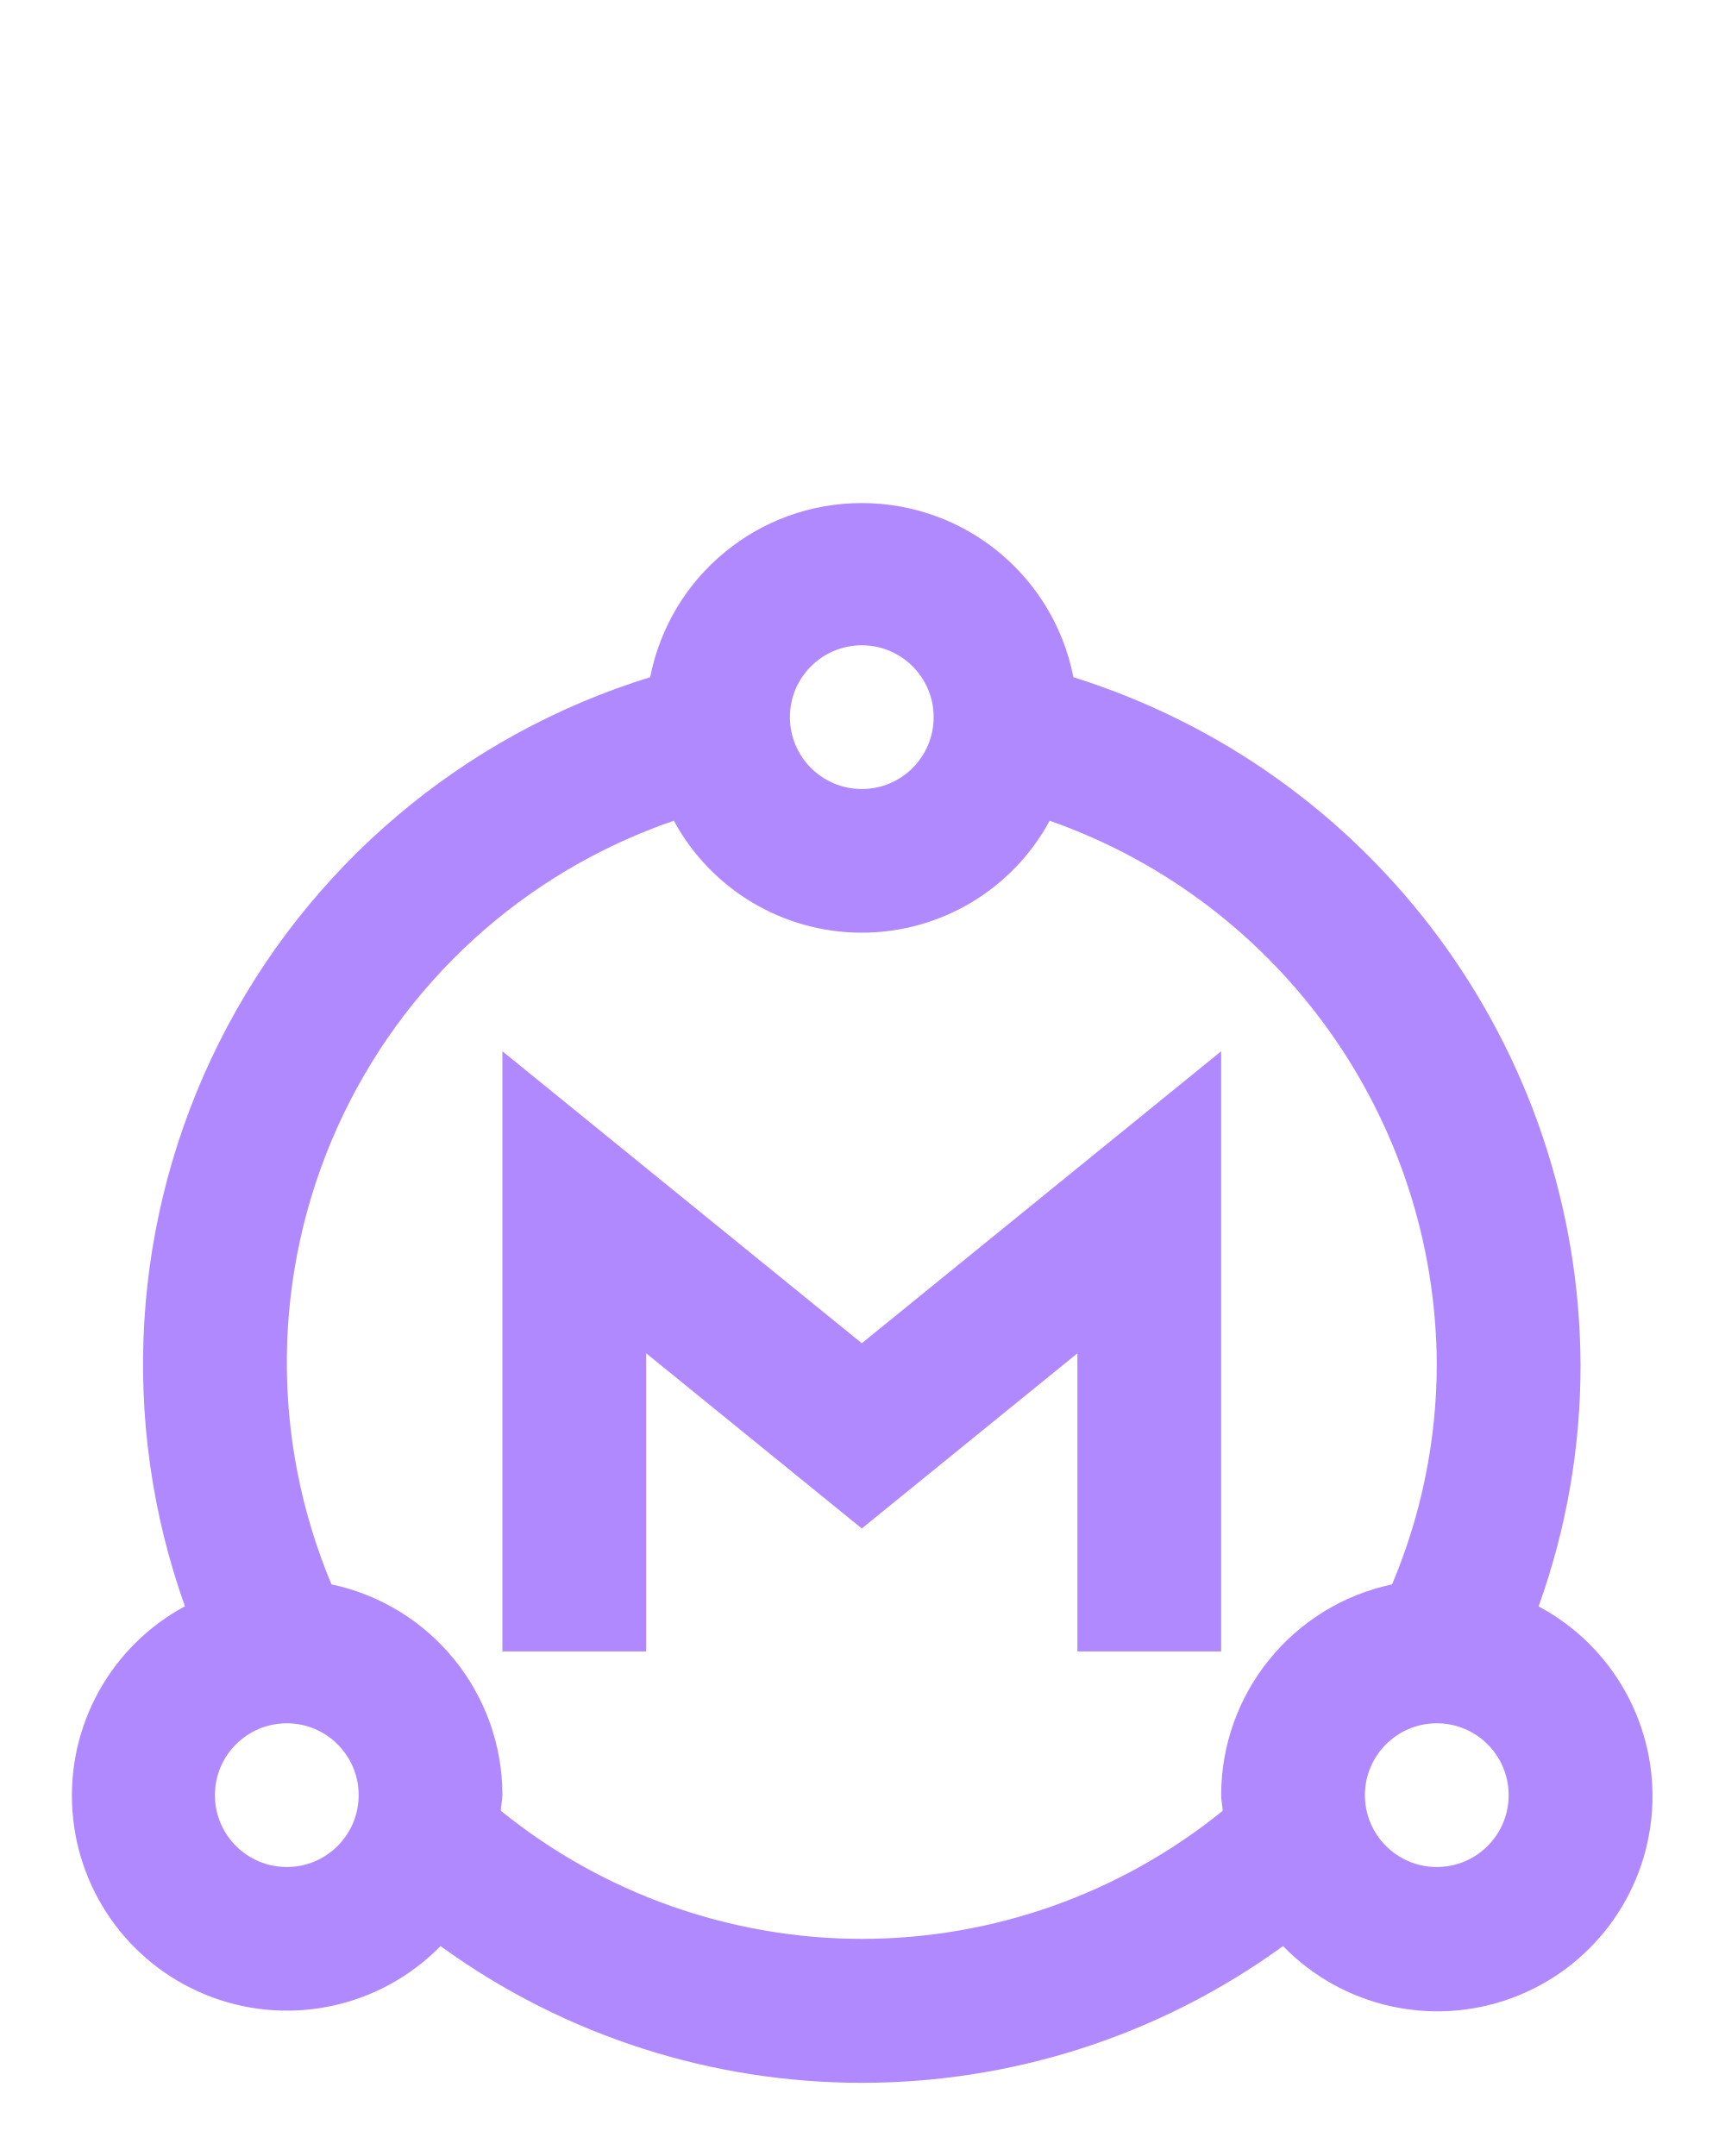
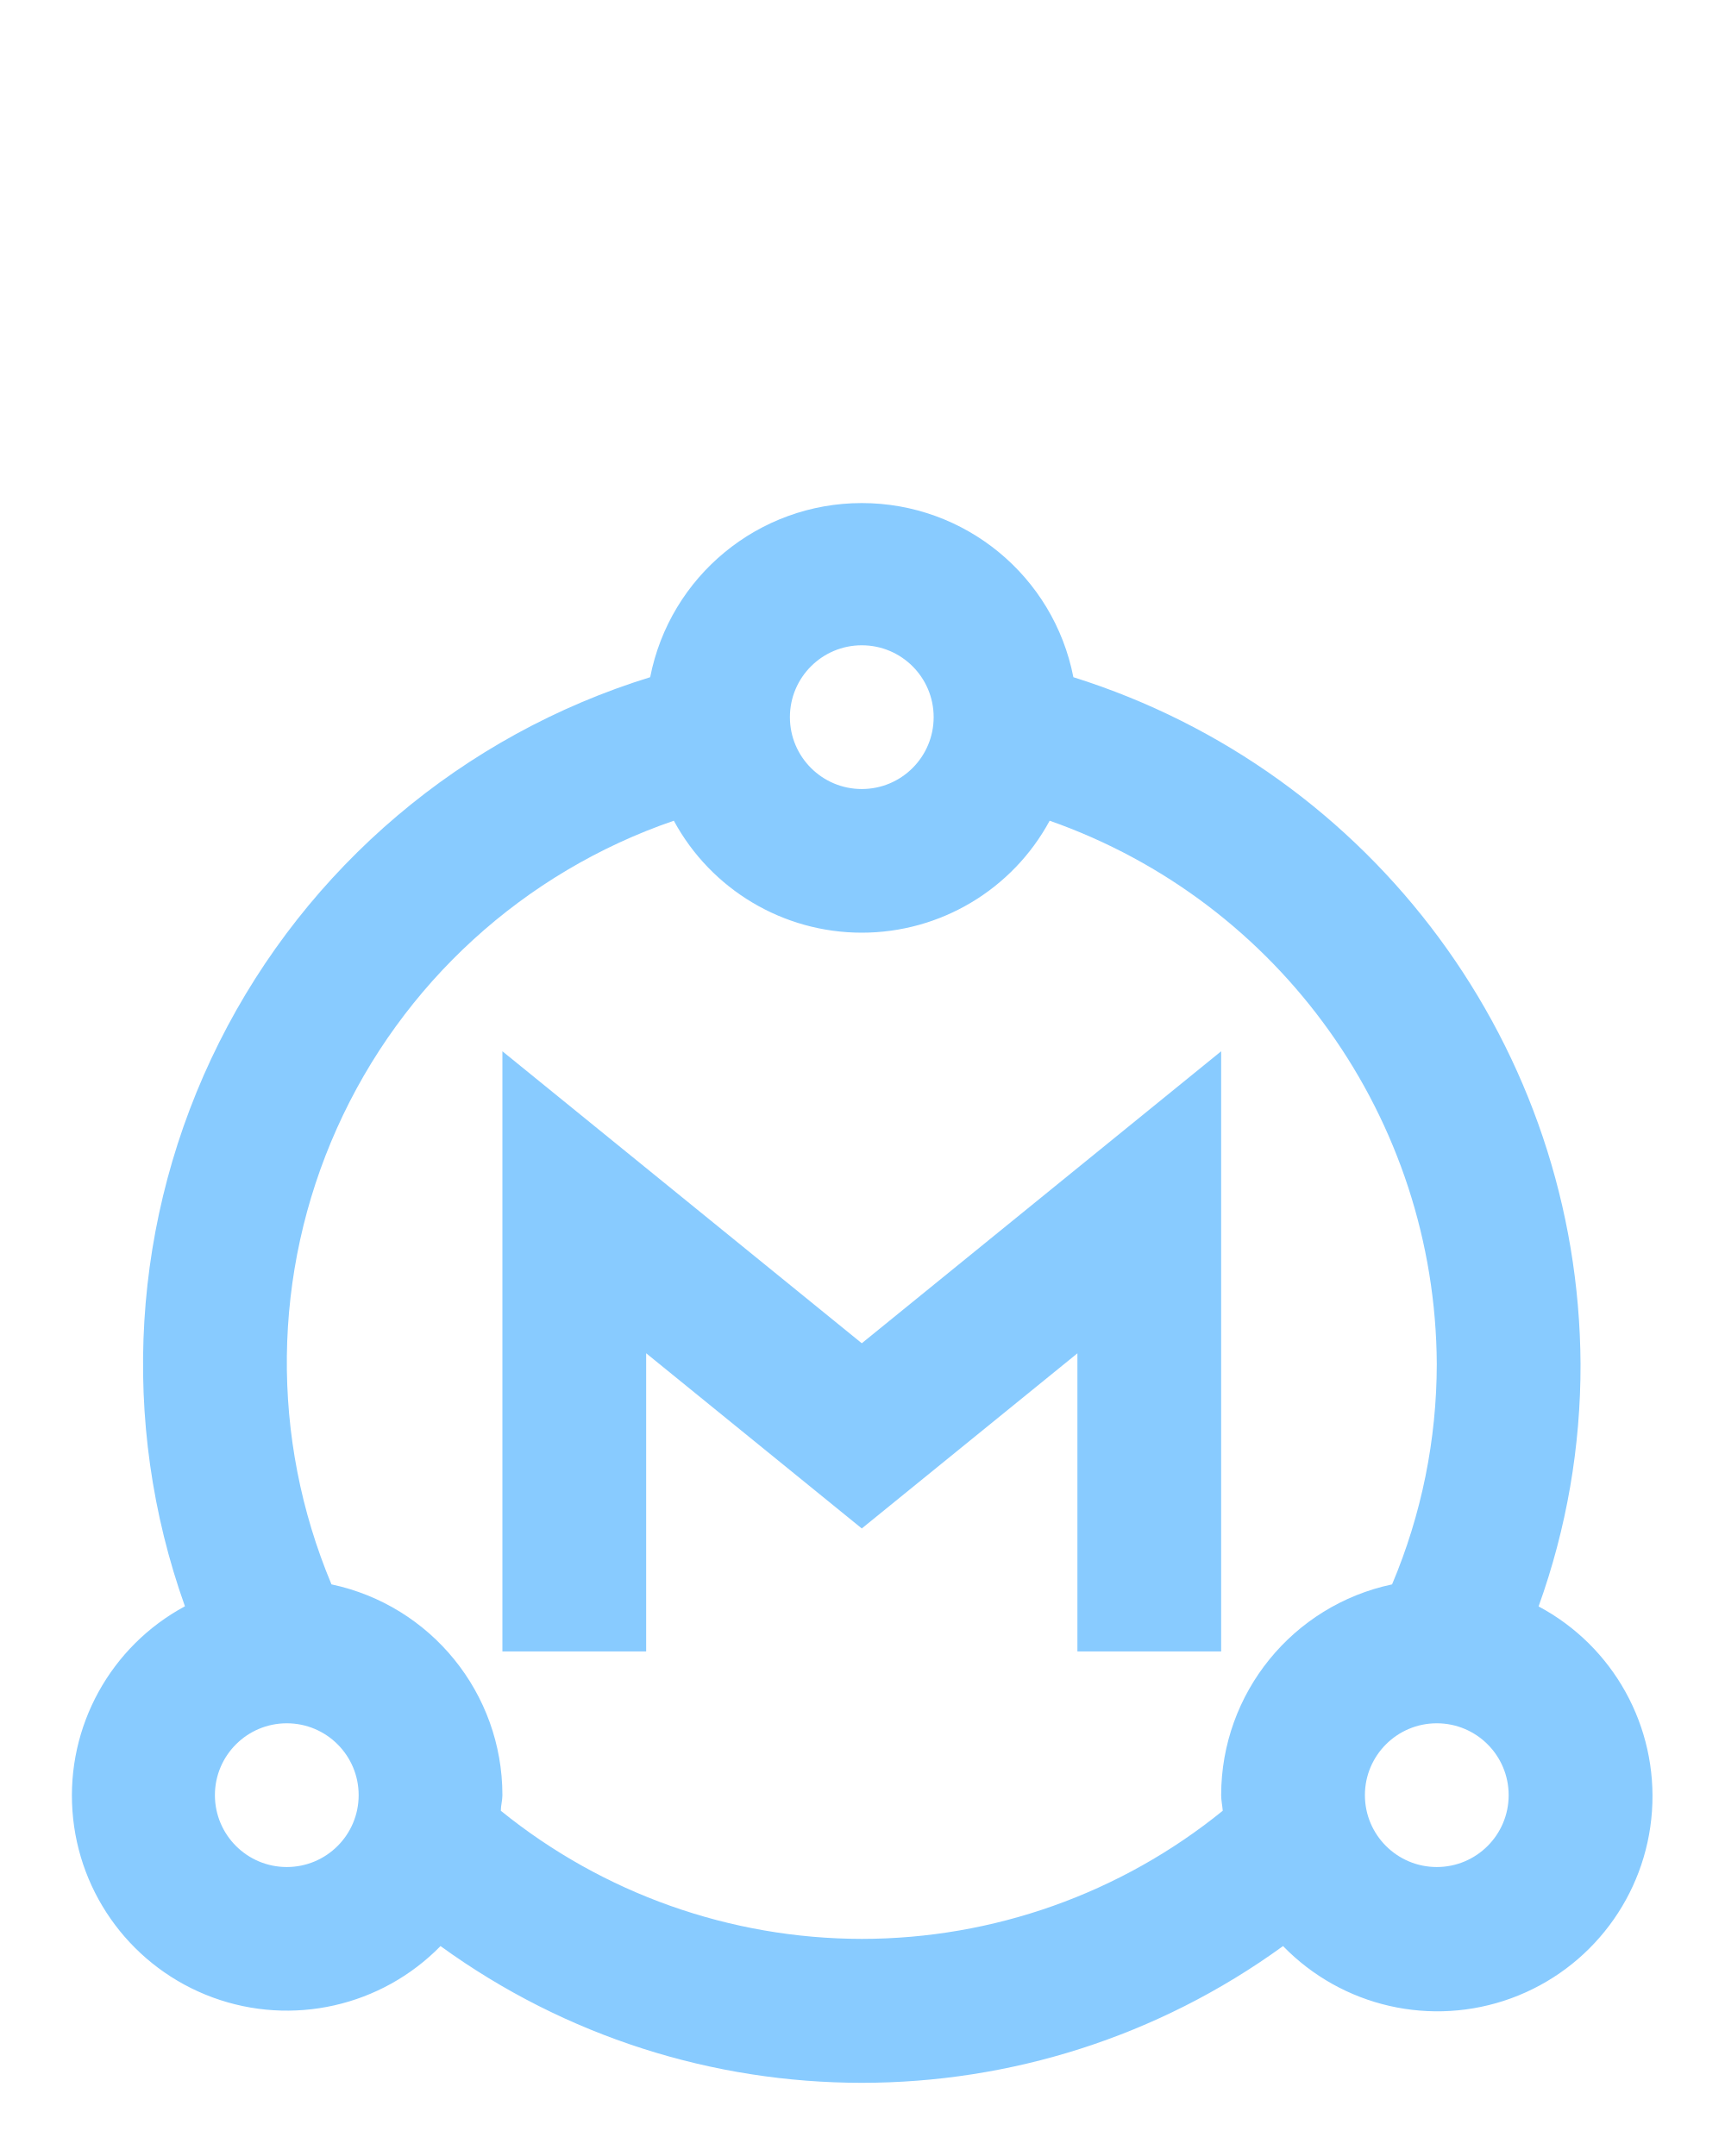
<svg xmlns="http://www.w3.org/2000/svg" width="24px" height="30px" viewBox="0 0 24 30" version="1.1">
  <g id="Master-Active" stroke="none" stroke-width="1" fill="none" fill-rule="evenodd">
-     <g id="Group-2" transform="translate(1, 7)" fill="#B088FF">
+     <g id="Group-2" transform="translate(1, 7)" fill="#88cbff">
      <path d="M20.407,15.351 C20.796,14.269 20.993,13.128 20.99,11.979 C20.967,7.598 18.114,3.735 13.934,2.423 C13.659,1.015 12.425,-1.77635684e-15 10.99,-1.77635684e-15 C9.556,-1.77635684e-15 8.322,1.015 8.046,2.423 C5.438,3.228 3.271,5.064 2.049,7.505 C0.827,9.946 0.655,12.78 1.573,15.351 C0.537,15.909 -0.076,17.023 0.008,18.198 C0.091,19.372 0.855,20.388 1.96,20.794 C3.065,21.2 4.306,20.92 5.129,20.079 C8.625,22.616 13.356,22.616 16.851,20.079 C17.674,20.926 18.917,21.21 20.026,20.805 C21.135,20.399 21.902,19.38 21.984,18.202 C22.066,17.025 21.449,15.909 20.407,15.353 L20.407,15.351 Z M10.99,1.979 C11.543,1.979 11.99,2.427 11.99,2.979 C11.99,3.531 11.543,3.979 10.99,3.979 C10.438,3.979 9.99,3.531 9.99,2.979 C9.99,2.427 10.438,1.979 10.99,1.979 Z M2.99,18.979 C2.438,18.979 1.99,18.531 1.99,17.979 C1.99,17.427 2.438,16.979 2.99,16.979 C3.543,16.979 3.99,17.427 3.99,17.979 C3.99,18.531 3.543,18.979 2.99,18.979 Z M10.99,19.979 C9.162,19.977 7.389,19.348 5.968,18.196 C5.968,18.123 5.99,18.053 5.99,17.979 C5.99,16.563 4.998,15.34 3.612,15.046 C2.758,13.011 2.785,10.713 3.688,8.699 C4.59,6.685 6.288,5.136 8.375,4.42 C8.895,5.38 9.899,5.978 10.99,5.978 C12.081,5.978 13.085,5.38 13.604,4.42 C16.816,5.549 18.972,8.575 18.99,11.979 C18.989,13.033 18.778,14.075 18.368,15.046 C16.983,15.34 15.991,16.563 15.99,17.979 C15.99,18.053 16.007,18.123 16.012,18.196 C14.592,19.348 12.819,19.978 10.99,19.979 Z M18.99,18.979 C18.438,18.979 17.99,18.531 17.99,17.979 C17.99,17.427 18.438,16.979 18.99,16.979 C19.543,16.979 19.99,17.427 19.99,17.979 C19.99,18.531 19.543,18.979 18.99,18.979 Z" id="Path_18873" fill-rule="nonzero" />
      <polygon id="Path_18874" points="15.99 15.979 15.99 7.628 10.99 11.691 5.99 7.628 5.99 15.979 7.99 15.979 7.99 11.83 10.99 14.268 13.99 11.831 13.99 15.979" />
    </g>
  </g>
</svg>
